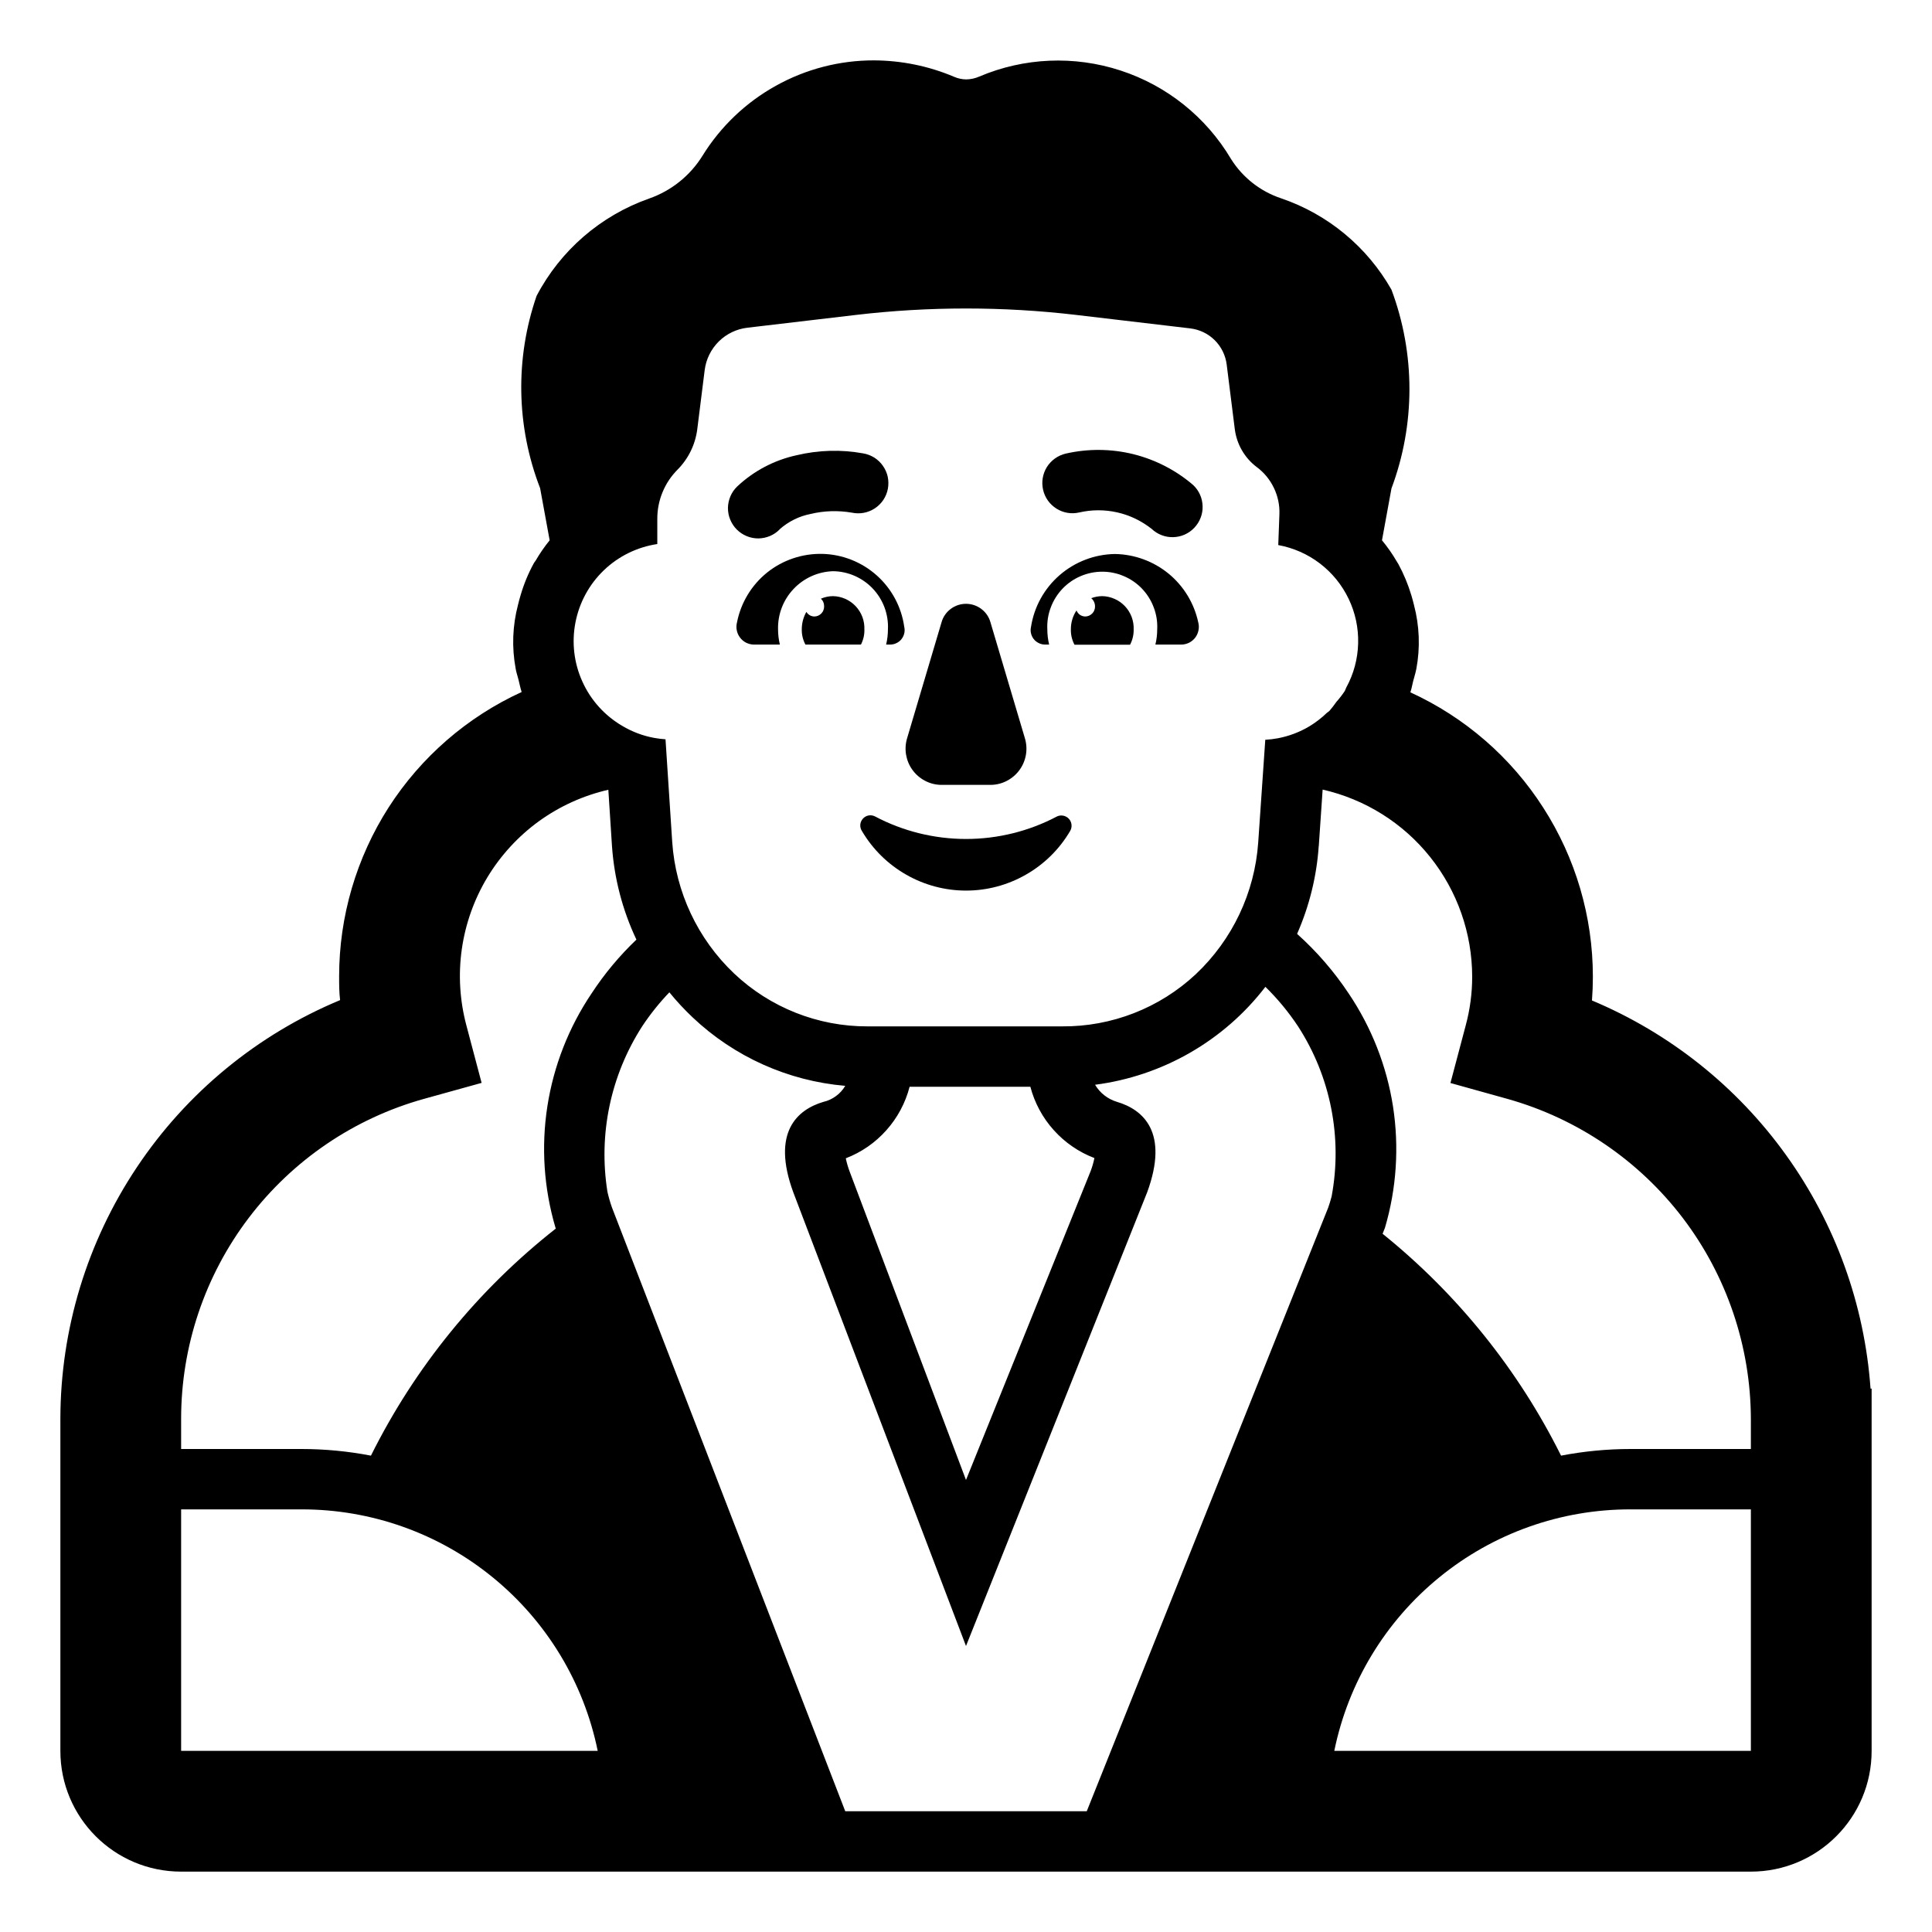
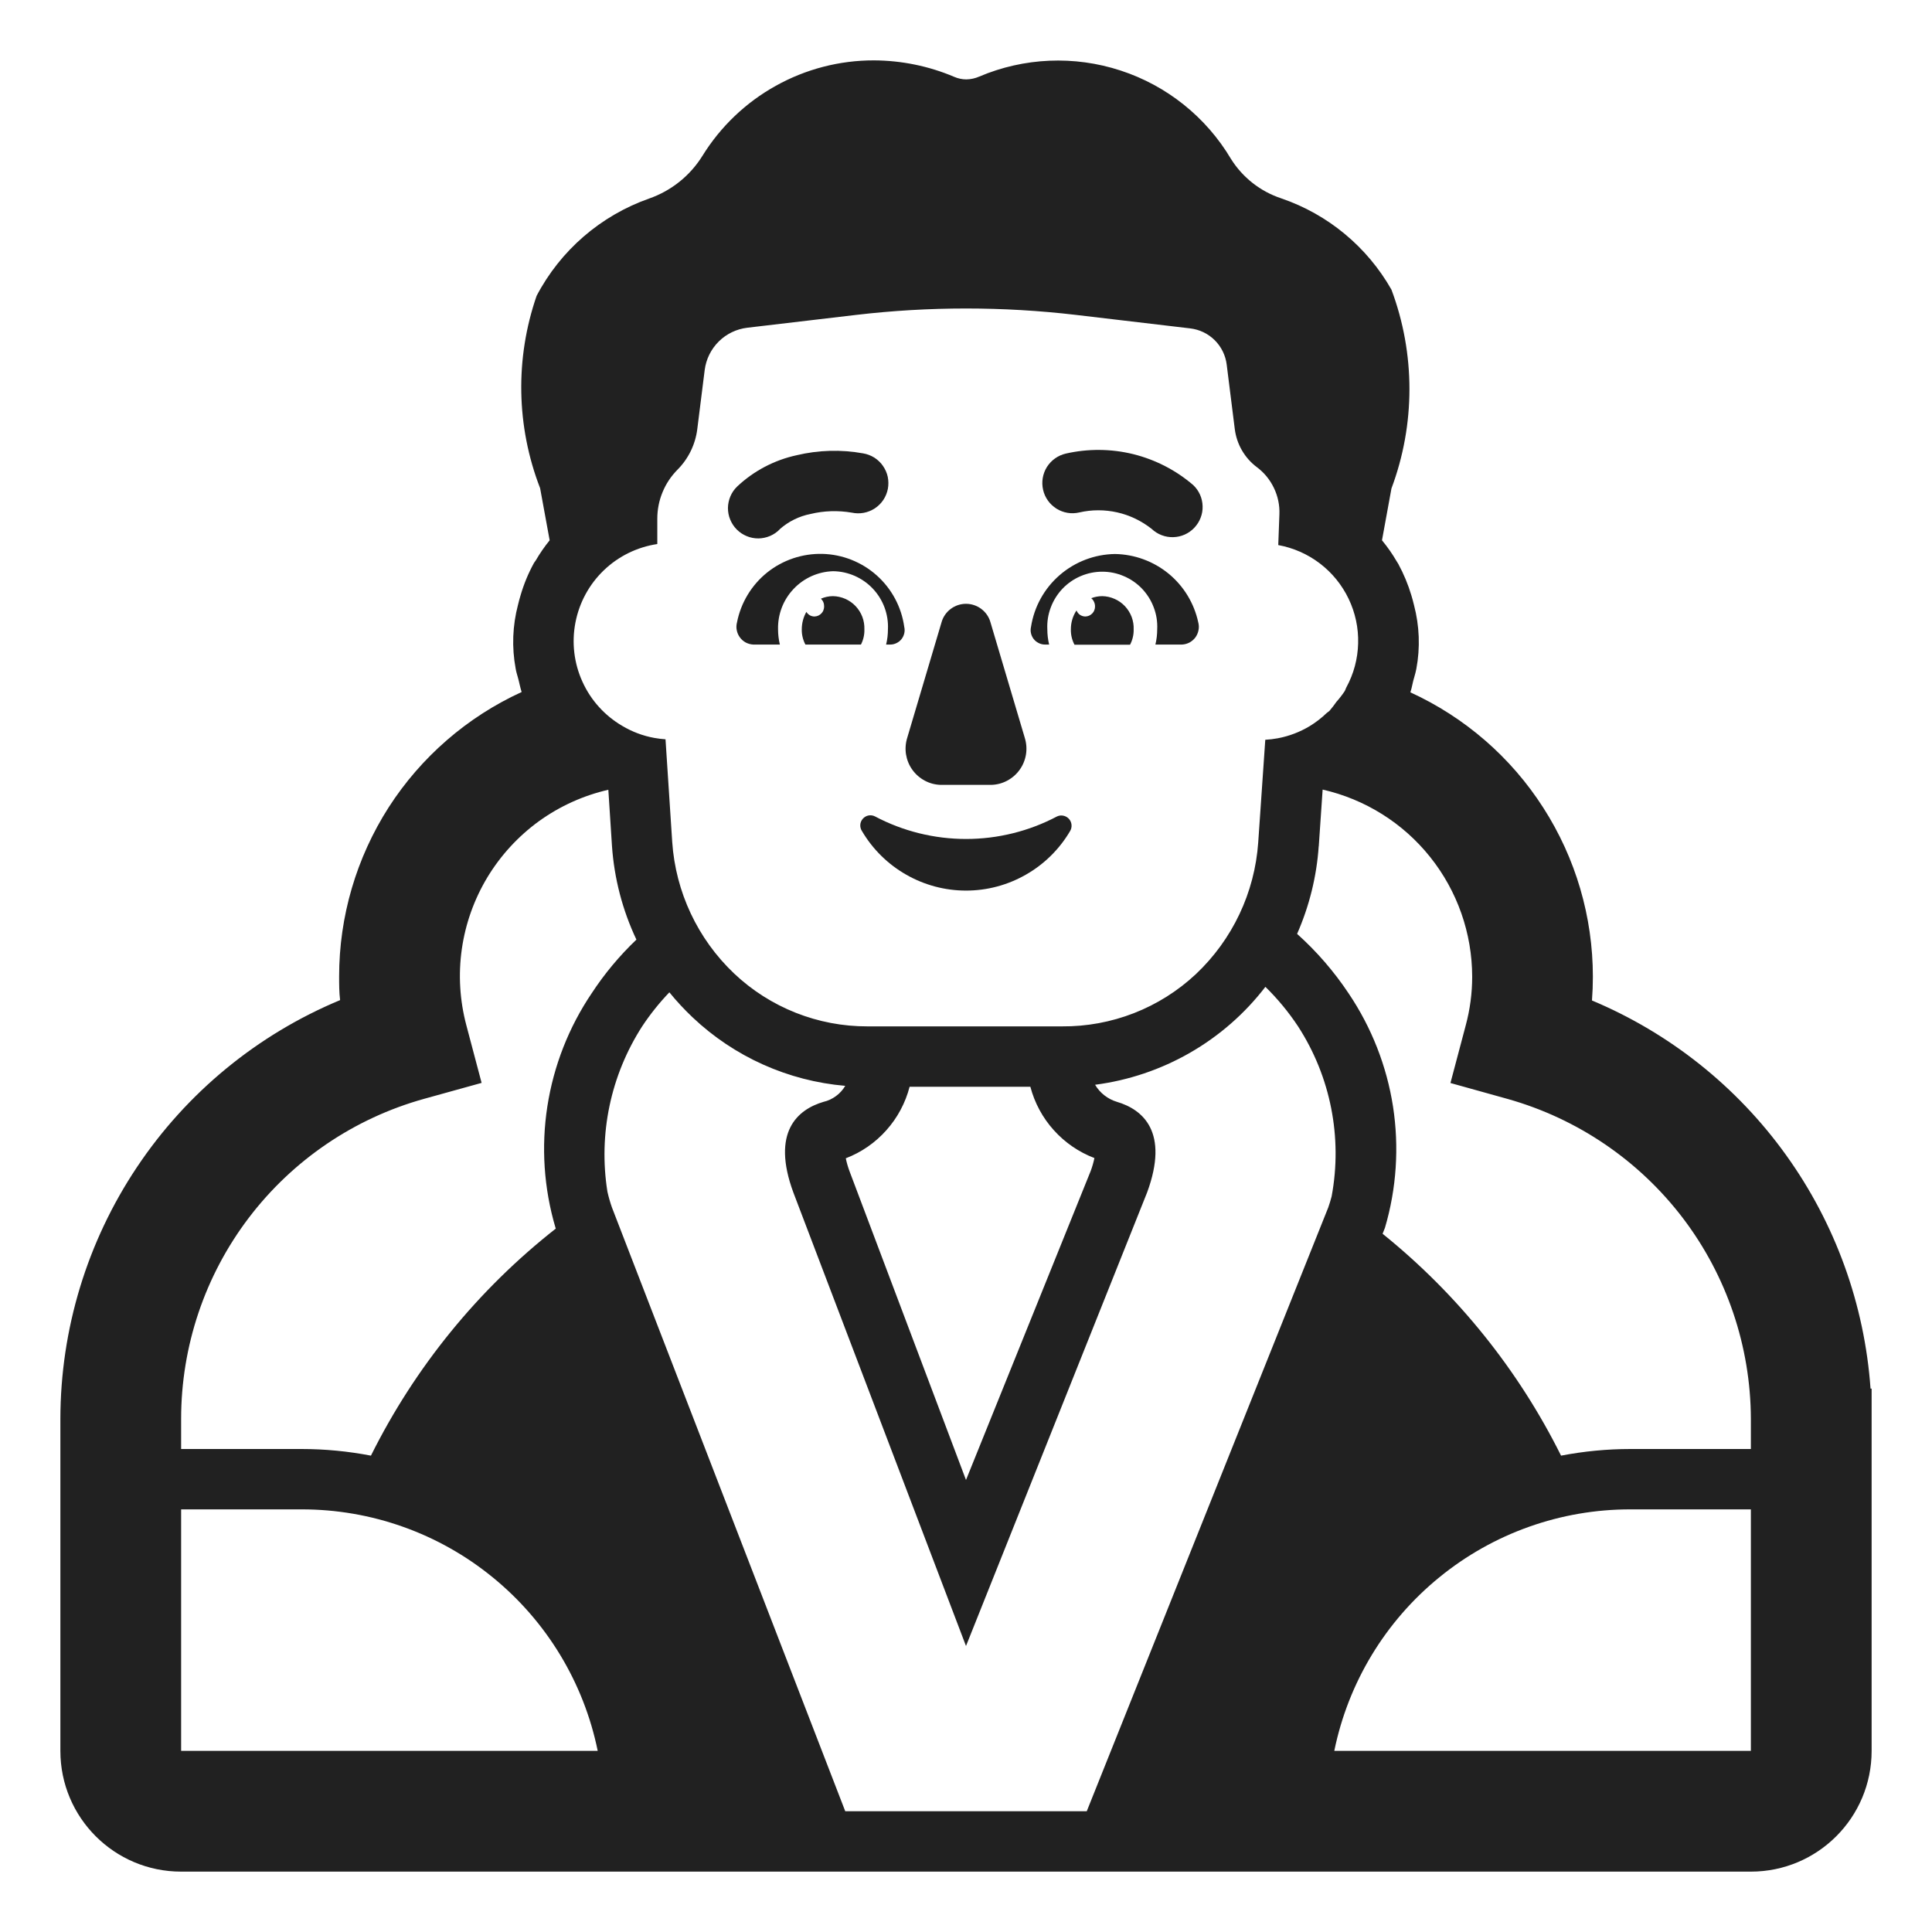
<svg xmlns="http://www.w3.org/2000/svg" width="32" height="32" viewBox="0 0 32 32" fill="none">
-   <path d="M17.875 8.488C18.083 8.44 18.298 8.44 18.506 8.487C18.714 8.534 18.908 8.628 19.075 8.76C19.123 8.805 19.179 8.841 19.24 8.864C19.302 8.888 19.367 8.899 19.433 8.897C19.498 8.895 19.563 8.881 19.623 8.854C19.683 8.827 19.737 8.789 19.782 8.741C19.827 8.693 19.863 8.637 19.886 8.576C19.91 8.515 19.921 8.449 19.919 8.384C19.917 8.318 19.903 8.253 19.876 8.193C19.849 8.133 19.811 8.079 19.763 8.034C19.477 7.788 19.136 7.613 18.77 7.522C18.403 7.432 18.02 7.429 17.652 7.513C17.523 7.543 17.411 7.623 17.34 7.735C17.27 7.848 17.247 7.983 17.277 8.113C17.306 8.242 17.386 8.354 17.499 8.425C17.611 8.495 17.746 8.518 17.875 8.488Z" fill="black" />
-   <path d="M12.915 8.765C13.06 8.637 13.236 8.55 13.425 8.513C13.649 8.459 13.881 8.452 14.108 8.491C14.173 8.505 14.241 8.506 14.306 8.494C14.372 8.482 14.434 8.456 14.49 8.42C14.546 8.383 14.594 8.335 14.631 8.28C14.668 8.224 14.693 8.162 14.706 8.096C14.718 8.03 14.717 7.963 14.704 7.898C14.69 7.832 14.662 7.771 14.624 7.716C14.586 7.661 14.537 7.615 14.481 7.579C14.424 7.544 14.361 7.52 14.295 7.509C13.93 7.443 13.556 7.454 13.195 7.54C12.826 7.62 12.485 7.799 12.21 8.058C12.162 8.104 12.124 8.159 12.098 8.22C12.072 8.281 12.058 8.347 12.057 8.413C12.057 8.48 12.069 8.546 12.095 8.607C12.12 8.668 12.157 8.724 12.204 8.771C12.251 8.818 12.307 8.855 12.368 8.88C12.43 8.906 12.495 8.918 12.562 8.918C12.628 8.917 12.694 8.903 12.755 8.877C12.816 8.851 12.871 8.813 12.917 8.765H12.915Z" fill="black" />
-   <path d="M14.283 10.217C14.308 10.283 14.319 10.353 14.317 10.423C14.32 10.511 14.3 10.598 14.26 10.676H13.34C13.299 10.598 13.278 10.511 13.28 10.423C13.28 10.322 13.306 10.223 13.356 10.135C13.37 10.158 13.39 10.177 13.413 10.191C13.437 10.204 13.463 10.211 13.49 10.211C13.512 10.21 13.533 10.206 13.553 10.197C13.573 10.188 13.59 10.175 13.605 10.16C13.62 10.144 13.632 10.126 13.639 10.105C13.647 10.085 13.651 10.064 13.65 10.042C13.65 10.018 13.646 9.995 13.637 9.974C13.628 9.952 13.614 9.932 13.597 9.916C13.66 9.889 13.728 9.874 13.797 9.874C13.867 9.875 13.937 9.891 14.001 9.919C14.066 9.948 14.124 9.989 14.172 10.04C14.22 10.091 14.258 10.151 14.283 10.217Z" fill="black" />
-   <path d="M12.887 10.423C12.881 10.175 12.973 9.935 13.144 9.755C13.314 9.574 13.549 9.469 13.797 9.461C13.921 9.462 14.043 9.489 14.156 9.538C14.269 9.588 14.371 9.659 14.456 9.749C14.541 9.839 14.607 9.945 14.65 10.06C14.693 10.176 14.713 10.3 14.707 10.423C14.707 10.508 14.697 10.593 14.677 10.676H14.747C14.783 10.676 14.818 10.667 14.85 10.651C14.883 10.635 14.911 10.613 14.933 10.584C14.955 10.556 14.97 10.523 14.978 10.488C14.986 10.453 14.985 10.417 14.977 10.382C14.931 10.053 14.769 9.751 14.521 9.53C14.273 9.309 13.955 9.183 13.623 9.174C13.291 9.166 12.966 9.275 12.707 9.482C12.448 9.69 12.271 9.983 12.207 10.309C12.196 10.351 12.194 10.396 12.203 10.438C12.211 10.481 12.229 10.522 12.255 10.557C12.28 10.592 12.314 10.621 12.352 10.642C12.391 10.662 12.434 10.674 12.477 10.676H12.917C12.897 10.593 12.887 10.508 12.887 10.423Z" fill="black" />
-   <path d="M17.552 9.525C17.806 9.305 18.13 9.181 18.467 9.176C18.791 9.181 19.104 9.296 19.355 9.501C19.606 9.707 19.779 9.992 19.847 10.309C19.858 10.351 19.86 10.396 19.851 10.438C19.843 10.481 19.825 10.522 19.8 10.557C19.774 10.592 19.74 10.621 19.702 10.642C19.663 10.662 19.621 10.674 19.577 10.676H19.137C19.157 10.593 19.167 10.508 19.167 10.423C19.173 10.3 19.154 10.177 19.11 10.062C19.067 9.946 19.001 9.841 18.916 9.751C18.831 9.662 18.729 9.591 18.615 9.543C18.502 9.494 18.38 9.469 18.257 9.469C18.134 9.469 18.012 9.494 17.898 9.543C17.785 9.591 17.683 9.662 17.598 9.751C17.513 9.841 17.447 9.946 17.404 10.062C17.36 10.177 17.341 10.3 17.347 10.423C17.347 10.508 17.357 10.593 17.377 10.676H17.307C17.271 10.676 17.236 10.667 17.204 10.651C17.172 10.635 17.143 10.613 17.121 10.584C17.099 10.556 17.084 10.523 17.076 10.488C17.068 10.453 17.069 10.417 17.077 10.382C17.129 10.049 17.297 9.746 17.552 9.525Z" fill="black" />
-   <path d="M18.257 9.874C18.194 9.874 18.132 9.886 18.074 9.908C18.094 9.924 18.11 9.945 18.12 9.968C18.131 9.991 18.137 10.016 18.137 10.042C18.138 10.064 18.134 10.085 18.126 10.105C18.119 10.126 18.107 10.144 18.092 10.16C18.077 10.175 18.059 10.188 18.04 10.197C18.02 10.206 17.998 10.21 17.977 10.211C17.945 10.211 17.914 10.201 17.888 10.184C17.862 10.166 17.842 10.14 17.83 10.111C17.768 10.204 17.736 10.314 17.737 10.426C17.735 10.514 17.756 10.601 17.797 10.679H18.717C18.758 10.601 18.779 10.514 18.777 10.426C18.78 10.355 18.768 10.285 18.744 10.219C18.719 10.153 18.681 10.092 18.633 10.041C18.584 9.989 18.526 9.948 18.462 9.92C18.397 9.891 18.328 9.875 18.257 9.874Z" fill="black" />
-   <path d="M16.683 12.93C16.601 12.974 16.51 12.998 16.417 13H15.583C15.49 12.998 15.399 12.974 15.317 12.93C15.235 12.886 15.164 12.824 15.11 12.748C15.056 12.673 15.021 12.585 15.006 12.493C14.992 12.402 14.999 12.308 15.027 12.219L15.594 10.31C15.618 10.221 15.671 10.143 15.745 10.087C15.818 10.031 15.908 10.001 16 10.001C16.092 10.001 16.182 10.031 16.255 10.087C16.329 10.143 16.382 10.221 16.406 10.31L16.973 12.219C17.001 12.308 17.008 12.402 16.994 12.493C16.979 12.585 16.944 12.673 16.89 12.748C16.836 12.824 16.765 12.886 16.683 12.93Z" fill="black" />
-   <path d="M17.509 13.522C17.044 13.768 16.526 13.896 16.001 13.896C15.475 13.896 14.957 13.768 14.492 13.522C14.459 13.505 14.421 13.5 14.384 13.507C14.348 13.514 14.315 13.534 14.29 13.562C14.266 13.59 14.251 13.625 14.249 13.662C14.247 13.699 14.257 13.736 14.278 13.767C14.455 14.067 14.707 14.315 15.009 14.487C15.311 14.66 15.653 14.751 16.001 14.751C16.349 14.751 16.69 14.66 16.992 14.487C17.294 14.315 17.546 14.067 17.723 13.767C17.742 13.736 17.751 13.7 17.748 13.663C17.745 13.627 17.731 13.593 17.707 13.565C17.683 13.538 17.651 13.519 17.615 13.511C17.579 13.503 17.542 13.507 17.509 13.522Z" fill="black" />
-   <path d="M29.584 19.133C30.399 20.268 30.883 21.607 30.982 23H31V29C31 30.105 30.105 31 29 31H3C1.895 31 1 30.105 1 29V23.5C1.002 22.016 1.443 20.566 2.268 19.332C3.092 18.098 4.263 17.135 5.633 16.565C5.617 16.434 5.617 16.303 5.617 16.172C5.617 15.18 5.902 14.209 6.437 13.373C6.973 12.539 7.738 11.875 8.64 11.462C8.627 11.423 8.618 11.383 8.608 11.343C8.603 11.32 8.598 11.297 8.592 11.274C8.587 11.254 8.581 11.234 8.576 11.214C8.563 11.169 8.549 11.123 8.541 11.074C8.475 10.723 8.489 10.362 8.58 10.017C8.593 9.963 8.607 9.91 8.623 9.858C8.677 9.673 8.751 9.494 8.844 9.325C8.848 9.318 8.854 9.31 8.859 9.303C8.864 9.296 8.87 9.29 8.874 9.282C8.942 9.165 9.019 9.054 9.104 8.949L8.946 8.086C8.55 7.064 8.53 5.935 8.888 4.9C9.283 4.147 9.948 3.572 10.75 3.289C11.118 3.161 11.431 2.91 11.636 2.579C11.935 2.096 12.353 1.697 12.85 1.421C13.347 1.144 13.906 0.999 14.475 1C14.932 1.002 15.384 1.094 15.805 1.273C15.868 1.3 15.936 1.315 16.005 1.315C16.079 1.314 16.152 1.298 16.22 1.268C16.962 0.953 17.793 0.917 18.56 1.168C19.326 1.418 19.976 1.938 20.388 2.631C20.581 2.94 20.877 3.172 21.223 3.286C21.995 3.55 22.644 4.088 23.047 4.798C23.444 5.859 23.444 7.029 23.047 8.09L22.89 8.949C22.981 9.059 23.063 9.176 23.135 9.3L23.16 9.34C23.25 9.506 23.323 9.681 23.377 9.862C23.393 9.915 23.407 9.967 23.42 10.021C23.511 10.366 23.525 10.728 23.459 11.079C23.451 11.123 23.438 11.167 23.426 11.211C23.419 11.234 23.413 11.257 23.407 11.279C23.401 11.301 23.397 11.323 23.392 11.345C23.383 11.386 23.374 11.427 23.36 11.467C24.262 11.88 25.027 12.543 25.562 13.379C26.098 14.213 26.383 15.185 26.383 16.177C26.383 16.309 26.378 16.44 26.368 16.571C27.656 17.111 28.77 17.998 29.584 19.133ZM14.371 17H17.588C18.411 17.007 19.205 16.698 19.806 16.136C20.413 15.564 20.782 14.785 20.84 13.953L20.957 12.253C21.027 12.249 21.096 12.241 21.165 12.228C21.351 12.193 21.529 12.125 21.691 12.028C21.793 11.966 21.889 11.892 21.975 11.809C21.982 11.803 21.989 11.798 21.996 11.793C22.004 11.787 22.012 11.781 22.02 11.774C22.061 11.726 22.099 11.677 22.135 11.625C22.186 11.568 22.232 11.508 22.274 11.445C22.279 11.435 22.283 11.425 22.287 11.415C22.291 11.405 22.294 11.395 22.3 11.385C22.422 11.161 22.489 10.911 22.495 10.656C22.502 10.401 22.448 10.149 22.338 9.919C22.228 9.689 22.065 9.488 21.862 9.333C21.659 9.178 21.423 9.074 21.172 9.028L21.191 8.517C21.197 8.367 21.165 8.217 21.1 8.082C21.035 7.946 20.939 7.828 20.818 7.738C20.718 7.663 20.634 7.569 20.571 7.46C20.508 7.352 20.468 7.232 20.452 7.108L20.318 6.039C20.299 5.886 20.229 5.743 20.119 5.634C20.009 5.525 19.866 5.457 19.712 5.439L17.823 5.216C16.613 5.074 15.389 5.074 14.179 5.216L12.379 5.428C12.2 5.449 12.033 5.529 11.905 5.656C11.777 5.783 11.695 5.949 11.672 6.128L11.549 7.109C11.517 7.362 11.402 7.598 11.222 7.779C11.116 7.886 11.031 8.012 10.974 8.152C10.916 8.291 10.887 8.44 10.887 8.591V9.011C10.554 9.061 10.245 9.212 10.002 9.445C9.759 9.678 9.595 9.98 9.531 10.311C9.467 10.641 9.507 10.983 9.646 11.289C9.784 11.596 10.015 11.852 10.305 12.022C10.469 12.12 10.649 12.188 10.836 12.222C10.898 12.233 10.96 12.241 11.023 12.245L11.134 13.945C11.19 14.774 11.556 15.552 12.159 16.124C12.756 16.689 13.549 17.003 14.371 17ZM18.065 19.396C18.091 19.326 18.112 19.254 18.127 19.181C17.869 19.083 17.638 18.924 17.454 18.719C17.269 18.514 17.136 18.267 17.066 18H15.066C14.997 18.267 14.865 18.514 14.681 18.72C14.497 18.927 14.267 19.086 14.009 19.185C14.024 19.258 14.045 19.33 14.071 19.4L16 24.513L18.065 19.396ZM4.993 25H3V29H9.9C9.669 27.869 9.055 26.854 8.16 26.125C7.266 25.395 6.147 24.998 4.993 25ZM9.066 18.325C9.17 17.655 9.42 17.015 9.8 16.452C10.012 16.128 10.261 15.83 10.541 15.563C10.31 15.075 10.173 14.548 10.136 14.009L10.076 13.081C9.662 13.176 9.271 13.353 8.926 13.602C8.582 13.852 8.292 14.168 8.072 14.532C7.853 14.896 7.709 15.3 7.649 15.721C7.589 16.142 7.615 16.57 7.724 16.981L7.977 17.936L7.025 18.2C5.867 18.522 4.847 19.215 4.12 20.172C3.393 21.129 3 22.298 3 23.5V24H4.993C5.379 24 5.765 24.037 6.144 24.11C6.873 22.645 7.919 21.36 9.206 20.349L9.2 20.333C9.008 19.682 8.962 18.996 9.066 18.325ZM21.907 13.078L21.843 14.016H21.842C21.808 14.517 21.686 15.008 21.484 15.468C21.81 15.76 22.097 16.092 22.339 16.456C22.718 17.019 22.969 17.659 23.073 18.329C23.176 19 23.131 19.686 22.939 20.337L22.932 20.354L22.9 20.435C24.138 21.433 25.147 22.686 25.856 24.11C26.235 24.037 26.621 24 27.007 24H29V23.5C28.996 22.3 28.601 21.133 27.875 20.177C27.148 19.222 26.13 18.529 24.975 18.203L24.024 17.938L24.277 16.984C24.348 16.721 24.384 16.45 24.384 16.178C24.383 15.457 24.138 14.758 23.688 14.195C23.238 13.631 22.61 13.238 21.907 13.078ZM29 25H27.007C25.853 24.998 24.734 25.395 23.84 26.125C22.945 26.854 22.331 27.869 22.1 29H29V25ZM10.136 20L14 30H18L22 20C22.021 19.94 22.04 19.878 22.056 19.816C22.238 18.841 22.039 17.833 21.5 17C21.343 16.763 21.162 16.544 20.959 16.345C20.619 16.788 20.194 17.159 19.71 17.437C19.226 17.715 18.692 17.895 18.138 17.967C18.219 18.104 18.348 18.204 18.5 18.25C18.931 18.377 19.368 18.75 19 19.75L16 27.263L13.14 19.75C12.772 18.75 13.209 18.377 13.64 18.25C13.715 18.233 13.785 18.2 13.847 18.154C13.909 18.109 13.961 18.051 14 17.985C13.053 17.904 12.162 17.504 11.472 16.851C11.335 16.721 11.206 16.583 11.087 16.436C10.92 16.61 10.769 16.799 10.636 17C10.114 17.811 9.909 18.786 10.061 19.739C10.081 19.828 10.106 19.915 10.136 20Z" fill="black" />
+   <path d="M17.875 8.488C18.083 8.44 18.298 8.44 18.506 8.487C18.714 8.534 18.908 8.628 19.075 8.76C19.123 8.805 19.179 8.841 19.24 8.864C19.302 8.888 19.367 8.899 19.433 8.897C19.498 8.895 19.563 8.881 19.623 8.854C19.683 8.827 19.737 8.789 19.782 8.741C19.827 8.693 19.863 8.637 19.886 8.576C19.91 8.515 19.921 8.449 19.919 8.384C19.917 8.318 19.903 8.253 19.876 8.193C19.849 8.133 19.811 8.079 19.763 8.034C19.477 7.788 19.136 7.613 18.77 7.522C18.403 7.432 18.02 7.429 17.652 7.513C17.523 7.543 17.411 7.623 17.34 7.735C17.27 7.848 17.247 7.983 17.277 8.113C17.306 8.242 17.386 8.354 17.499 8.425C17.611 8.495 17.746 8.518 17.875 8.488Z" fill="#212121" />
+   <path d="M12.915 8.765C13.06 8.637 13.236 8.55 13.425 8.513C13.649 8.459 13.881 8.452 14.108 8.491C14.173 8.505 14.241 8.506 14.306 8.494C14.372 8.482 14.434 8.456 14.49 8.42C14.546 8.383 14.594 8.335 14.631 8.28C14.668 8.224 14.693 8.162 14.706 8.096C14.718 8.03 14.717 7.963 14.704 7.898C14.69 7.832 14.662 7.771 14.624 7.716C14.586 7.661 14.537 7.615 14.481 7.579C14.424 7.544 14.361 7.52 14.295 7.509C13.93 7.443 13.556 7.454 13.195 7.54C12.826 7.62 12.485 7.799 12.21 8.058C12.162 8.104 12.124 8.159 12.098 8.22C12.072 8.281 12.058 8.347 12.057 8.413C12.057 8.48 12.069 8.546 12.095 8.607C12.12 8.668 12.157 8.724 12.204 8.771C12.251 8.818 12.307 8.855 12.368 8.88C12.43 8.906 12.495 8.918 12.562 8.918C12.628 8.917 12.694 8.903 12.755 8.877C12.816 8.851 12.871 8.813 12.917 8.765H12.915Z" fill="#212121" />
+   <path d="M14.283 10.217C14.308 10.283 14.319 10.353 14.317 10.423C14.32 10.511 14.3 10.598 14.26 10.676H13.34C13.299 10.598 13.278 10.511 13.28 10.423C13.28 10.322 13.306 10.223 13.356 10.135C13.37 10.158 13.39 10.177 13.413 10.191C13.437 10.204 13.463 10.211 13.49 10.211C13.512 10.21 13.533 10.206 13.553 10.197C13.573 10.188 13.59 10.175 13.605 10.16C13.62 10.144 13.632 10.126 13.639 10.105C13.647 10.085 13.651 10.064 13.65 10.042C13.65 10.018 13.646 9.995 13.637 9.974C13.628 9.952 13.614 9.932 13.597 9.916C13.66 9.889 13.728 9.874 13.797 9.874C13.867 9.875 13.937 9.891 14.001 9.919C14.066 9.948 14.124 9.989 14.172 10.04C14.22 10.091 14.258 10.151 14.283 10.217Z" fill="#212121" />
+   <path d="M12.887 10.423C12.881 10.175 12.973 9.935 13.144 9.755C13.314 9.574 13.549 9.469 13.797 9.461C13.921 9.462 14.043 9.489 14.156 9.538C14.269 9.588 14.371 9.659 14.456 9.749C14.541 9.839 14.607 9.945 14.65 10.06C14.693 10.176 14.713 10.3 14.707 10.423C14.707 10.508 14.697 10.593 14.677 10.676H14.747C14.783 10.676 14.818 10.667 14.85 10.651C14.883 10.635 14.911 10.613 14.933 10.584C14.955 10.556 14.97 10.523 14.978 10.488C14.986 10.453 14.985 10.417 14.977 10.382C14.931 10.053 14.769 9.751 14.521 9.53C14.273 9.309 13.955 9.183 13.623 9.174C13.291 9.166 12.966 9.275 12.707 9.482C12.448 9.69 12.271 9.983 12.207 10.309C12.196 10.351 12.194 10.396 12.203 10.438C12.211 10.481 12.229 10.522 12.255 10.557C12.28 10.592 12.314 10.621 12.352 10.642C12.391 10.662 12.434 10.674 12.477 10.676H12.917C12.897 10.593 12.887 10.508 12.887 10.423Z" fill="#212121" />
+   <path d="M17.552 9.525C17.806 9.305 18.13 9.181 18.467 9.176C18.791 9.181 19.104 9.296 19.355 9.501C19.606 9.707 19.779 9.992 19.847 10.309C19.858 10.351 19.86 10.396 19.851 10.438C19.843 10.481 19.825 10.522 19.8 10.557C19.774 10.592 19.74 10.621 19.702 10.642C19.663 10.662 19.621 10.674 19.577 10.676H19.137C19.157 10.593 19.167 10.508 19.167 10.423C19.173 10.3 19.154 10.177 19.11 10.062C19.067 9.946 19.001 9.841 18.916 9.751C18.831 9.662 18.729 9.591 18.615 9.543C18.502 9.494 18.38 9.469 18.257 9.469C18.134 9.469 18.012 9.494 17.898 9.543C17.785 9.591 17.683 9.662 17.598 9.751C17.513 9.841 17.447 9.946 17.404 10.062C17.36 10.177 17.341 10.3 17.347 10.423C17.347 10.508 17.357 10.593 17.377 10.676H17.307C17.271 10.676 17.236 10.667 17.204 10.651C17.172 10.635 17.143 10.613 17.121 10.584C17.099 10.556 17.084 10.523 17.076 10.488C17.068 10.453 17.069 10.417 17.077 10.382C17.129 10.049 17.297 9.746 17.552 9.525Z" fill="#212121" />
+   <path d="M18.257 9.874C18.194 9.874 18.132 9.886 18.074 9.908C18.094 9.924 18.11 9.945 18.12 9.968C18.131 9.991 18.137 10.016 18.137 10.042C18.138 10.064 18.134 10.085 18.126 10.105C18.119 10.126 18.107 10.144 18.092 10.16C18.077 10.175 18.059 10.188 18.04 10.197C18.02 10.206 17.998 10.21 17.977 10.211C17.945 10.211 17.914 10.201 17.888 10.184C17.862 10.166 17.842 10.14 17.83 10.111C17.768 10.204 17.736 10.314 17.737 10.426C17.735 10.514 17.756 10.601 17.797 10.679H18.717C18.758 10.601 18.779 10.514 18.777 10.426C18.78 10.355 18.768 10.285 18.744 10.219C18.719 10.153 18.681 10.092 18.633 10.041C18.584 9.989 18.526 9.948 18.462 9.92C18.397 9.891 18.328 9.875 18.257 9.874Z" fill="#212121" />
+   <path d="M16.683 12.93C16.601 12.974 16.51 12.998 16.417 13H15.583C15.49 12.998 15.399 12.974 15.317 12.93C15.235 12.886 15.164 12.824 15.11 12.748C15.056 12.673 15.021 12.585 15.006 12.493C14.992 12.402 14.999 12.308 15.027 12.219L15.594 10.31C15.618 10.221 15.671 10.143 15.745 10.087C15.818 10.031 15.908 10.001 16 10.001C16.092 10.001 16.182 10.031 16.255 10.087C16.329 10.143 16.382 10.221 16.406 10.31L16.973 12.219C17.001 12.308 17.008 12.402 16.994 12.493C16.979 12.585 16.944 12.673 16.89 12.748C16.836 12.824 16.765 12.886 16.683 12.93Z" fill="#212121" />
+   <path d="M17.509 13.522C17.044 13.768 16.526 13.896 16.001 13.896C15.475 13.896 14.957 13.768 14.492 13.522C14.459 13.505 14.421 13.5 14.384 13.507C14.348 13.514 14.315 13.534 14.29 13.562C14.266 13.59 14.251 13.625 14.249 13.662C14.247 13.699 14.257 13.736 14.278 13.767C14.455 14.067 14.707 14.315 15.009 14.487C15.311 14.66 15.653 14.751 16.001 14.751C16.349 14.751 16.69 14.66 16.992 14.487C17.294 14.315 17.546 14.067 17.723 13.767C17.742 13.736 17.751 13.7 17.748 13.663C17.745 13.627 17.731 13.593 17.707 13.565C17.683 13.538 17.651 13.519 17.615 13.511C17.579 13.503 17.542 13.507 17.509 13.522Z" fill="#212121" />
+   <path d="M29.584 19.133C30.399 20.268 30.883 21.607 30.982 23H31V29C31 30.105 30.105 31 29 31H3C1.895 31 1 30.105 1 29V23.5C1.002 22.016 1.443 20.566 2.268 19.332C3.092 18.098 4.263 17.135 5.633 16.565C5.617 16.434 5.617 16.303 5.617 16.172C5.617 15.18 5.902 14.209 6.437 13.373C6.973 12.539 7.738 11.875 8.64 11.462C8.627 11.423 8.618 11.383 8.608 11.343C8.603 11.32 8.598 11.297 8.592 11.274C8.587 11.254 8.581 11.234 8.576 11.214C8.563 11.169 8.549 11.123 8.541 11.074C8.475 10.723 8.489 10.362 8.58 10.017C8.593 9.963 8.607 9.91 8.623 9.858C8.677 9.673 8.751 9.494 8.844 9.325C8.848 9.318 8.854 9.31 8.859 9.303C8.864 9.296 8.87 9.29 8.874 9.282C8.942 9.165 9.019 9.054 9.104 8.949L8.946 8.086C8.55 7.064 8.53 5.935 8.888 4.9C9.283 4.147 9.948 3.572 10.75 3.289C11.118 3.161 11.431 2.91 11.636 2.579C11.935 2.096 12.353 1.697 12.85 1.421C13.347 1.144 13.906 0.999 14.475 1C14.932 1.002 15.384 1.094 15.805 1.273C15.868 1.3 15.936 1.315 16.005 1.315C16.079 1.314 16.152 1.298 16.22 1.268C16.962 0.953 17.793 0.917 18.56 1.168C19.326 1.418 19.976 1.938 20.388 2.631C20.581 2.94 20.877 3.172 21.223 3.286C21.995 3.55 22.644 4.088 23.047 4.798C23.444 5.859 23.444 7.029 23.047 8.09L22.89 8.949C22.981 9.059 23.063 9.176 23.135 9.3L23.16 9.34C23.25 9.506 23.323 9.681 23.377 9.862C23.393 9.915 23.407 9.967 23.42 10.021C23.511 10.366 23.525 10.728 23.459 11.079C23.451 11.123 23.438 11.167 23.426 11.211C23.419 11.234 23.413 11.257 23.407 11.279C23.401 11.301 23.397 11.323 23.392 11.345C23.383 11.386 23.374 11.427 23.36 11.467C24.262 11.88 25.027 12.543 25.562 13.379C26.098 14.213 26.383 15.185 26.383 16.177C26.383 16.309 26.378 16.44 26.368 16.571C27.656 17.111 28.77 17.998 29.584 19.133ZM14.371 17H17.588C18.411 17.007 19.205 16.698 19.806 16.136C20.413 15.564 20.782 14.785 20.84 13.953L20.957 12.253C21.027 12.249 21.096 12.241 21.165 12.228C21.351 12.193 21.529 12.125 21.691 12.028C21.793 11.966 21.889 11.892 21.975 11.809C21.982 11.803 21.989 11.798 21.996 11.793C22.004 11.787 22.012 11.781 22.02 11.774C22.061 11.726 22.099 11.677 22.135 11.625C22.186 11.568 22.232 11.508 22.274 11.445C22.279 11.435 22.283 11.425 22.287 11.415C22.291 11.405 22.294 11.395 22.3 11.385C22.422 11.161 22.489 10.911 22.495 10.656C22.502 10.401 22.448 10.149 22.338 9.919C22.228 9.689 22.065 9.488 21.862 9.333C21.659 9.178 21.423 9.074 21.172 9.028L21.191 8.517C21.197 8.367 21.165 8.217 21.1 8.082C21.035 7.946 20.939 7.828 20.818 7.738C20.718 7.663 20.634 7.569 20.571 7.46C20.508 7.352 20.468 7.232 20.452 7.108L20.318 6.039C20.299 5.886 20.229 5.743 20.119 5.634C20.009 5.525 19.866 5.457 19.712 5.439L17.823 5.216C16.613 5.074 15.389 5.074 14.179 5.216L12.379 5.428C12.2 5.449 12.033 5.529 11.905 5.656C11.777 5.783 11.695 5.949 11.672 6.128L11.549 7.109C11.517 7.362 11.402 7.598 11.222 7.779C11.116 7.886 11.031 8.012 10.974 8.152C10.916 8.291 10.887 8.44 10.887 8.591V9.011C10.554 9.061 10.245 9.212 10.002 9.445C9.759 9.678 9.595 9.98 9.531 10.311C9.467 10.641 9.507 10.983 9.646 11.289C9.784 11.596 10.015 11.852 10.305 12.022C10.469 12.12 10.649 12.188 10.836 12.222C10.898 12.233 10.96 12.241 11.023 12.245L11.134 13.945C11.19 14.774 11.556 15.552 12.159 16.124C12.756 16.689 13.549 17.003 14.371 17ZM18.065 19.396C18.091 19.326 18.112 19.254 18.127 19.181C17.869 19.083 17.638 18.924 17.454 18.719C17.269 18.514 17.136 18.267 17.066 18H15.066C14.997 18.267 14.865 18.514 14.681 18.72C14.497 18.927 14.267 19.086 14.009 19.185C14.024 19.258 14.045 19.33 14.071 19.4L16 24.513L18.065 19.396ZM4.993 25H3V29H9.9C9.669 27.869 9.055 26.854 8.16 26.125C7.266 25.395 6.147 24.998 4.993 25ZM9.066 18.325C9.17 17.655 9.42 17.015 9.8 16.452C10.012 16.128 10.261 15.83 10.541 15.563C10.31 15.075 10.173 14.548 10.136 14.009L10.076 13.081C9.662 13.176 9.271 13.353 8.926 13.602C8.582 13.852 8.292 14.168 8.072 14.532C7.853 14.896 7.709 15.3 7.649 15.721C7.589 16.142 7.615 16.57 7.724 16.981L7.977 17.936L7.025 18.2C5.867 18.522 4.847 19.215 4.12 20.172C3.393 21.129 3 22.298 3 23.5V24H4.993C5.379 24 5.765 24.037 6.144 24.11C6.873 22.645 7.919 21.36 9.206 20.349L9.2 20.333C9.008 19.682 8.962 18.996 9.066 18.325ZM21.907 13.078L21.843 14.016H21.842C21.808 14.517 21.686 15.008 21.484 15.468C21.81 15.76 22.097 16.092 22.339 16.456C22.718 17.019 22.969 17.659 23.073 18.329C23.176 19 23.131 19.686 22.939 20.337L22.932 20.354L22.9 20.435C24.138 21.433 25.147 22.686 25.856 24.11C26.235 24.037 26.621 24 27.007 24H29V23.5C28.996 22.3 28.601 21.133 27.875 20.177C27.148 19.222 26.13 18.529 24.975 18.203L24.024 17.938L24.277 16.984C24.348 16.721 24.384 16.45 24.384 16.178C24.383 15.457 24.138 14.758 23.688 14.195C23.238 13.631 22.61 13.238 21.907 13.078ZM29 25H27.007C25.853 24.998 24.734 25.395 23.84 26.125C22.945 26.854 22.331 27.869 22.1 29H29V25ZM10.136 20L14 30H18L22 20C22.021 19.94 22.04 19.878 22.056 19.816C22.238 18.841 22.039 17.833 21.5 17C21.343 16.763 21.162 16.544 20.959 16.345C20.619 16.788 20.194 17.159 19.71 17.437C19.226 17.715 18.692 17.895 18.138 17.967C18.219 18.104 18.348 18.204 18.5 18.25C18.931 18.377 19.368 18.75 19 19.75L16 27.263L13.14 19.75C12.772 18.75 13.209 18.377 13.64 18.25C13.715 18.233 13.785 18.2 13.847 18.154C13.909 18.109 13.961 18.051 14 17.985C13.053 17.904 12.162 17.504 11.472 16.851C11.335 16.721 11.206 16.583 11.087 16.436C10.92 16.61 10.769 16.799 10.636 17C10.114 17.811 9.909 18.786 10.061 19.739C10.081 19.828 10.106 19.915 10.136 20Z" fill="#212121" />
</svg>
